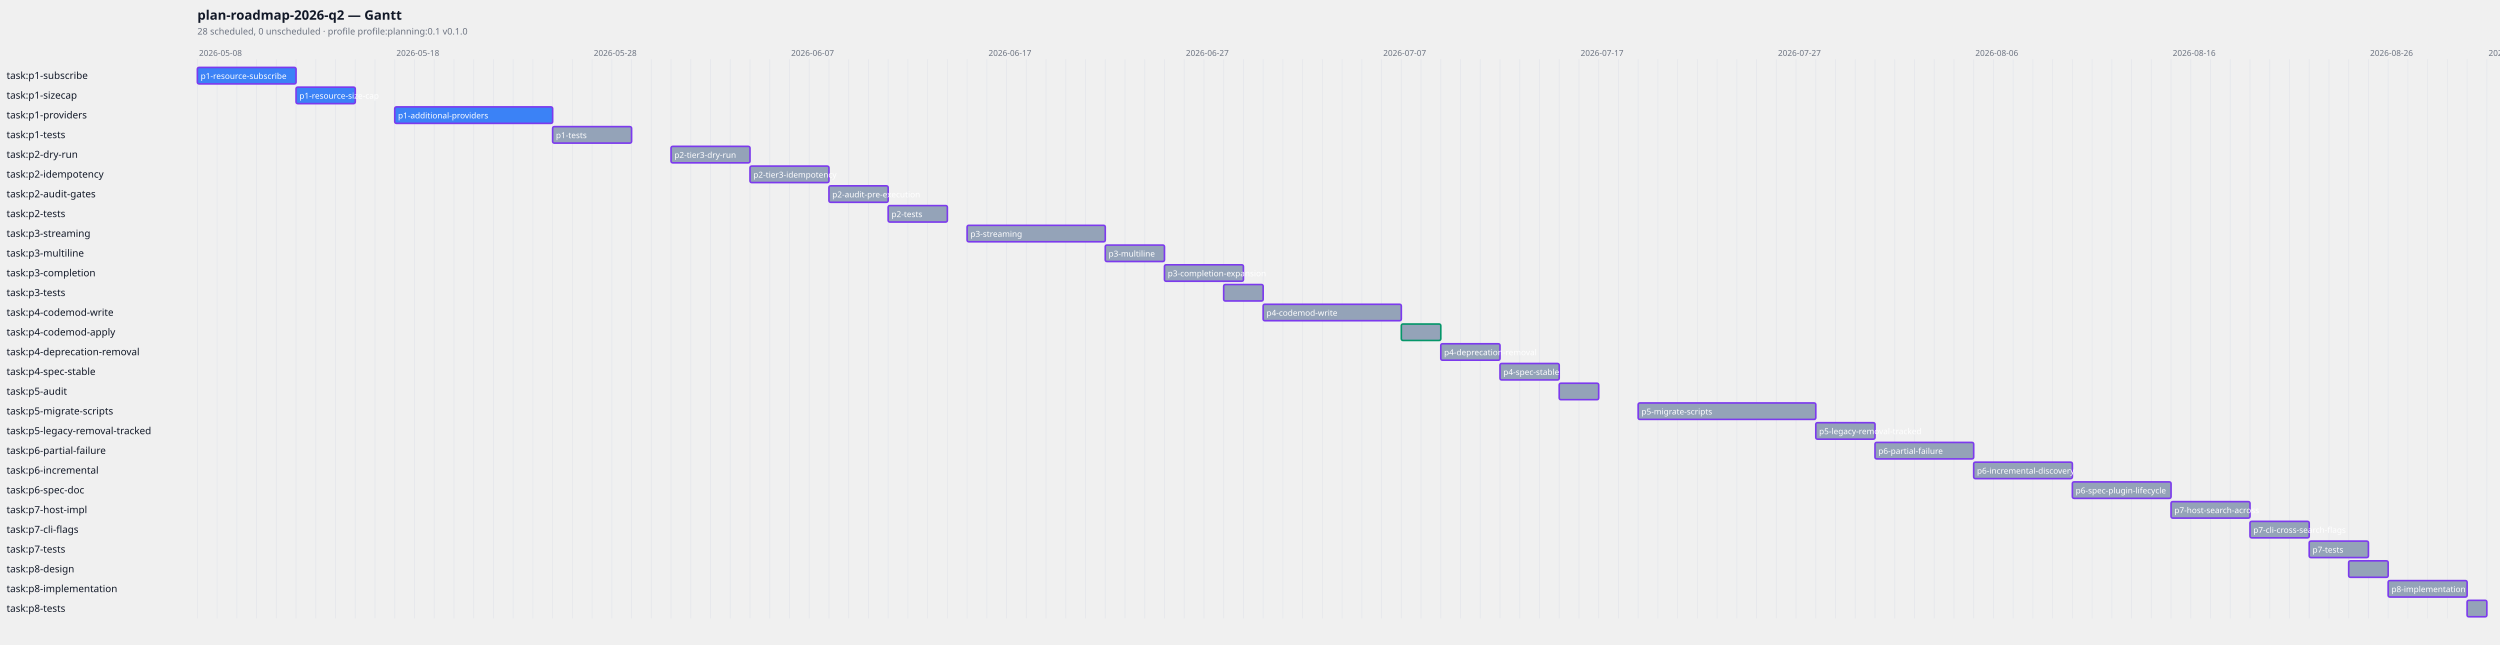
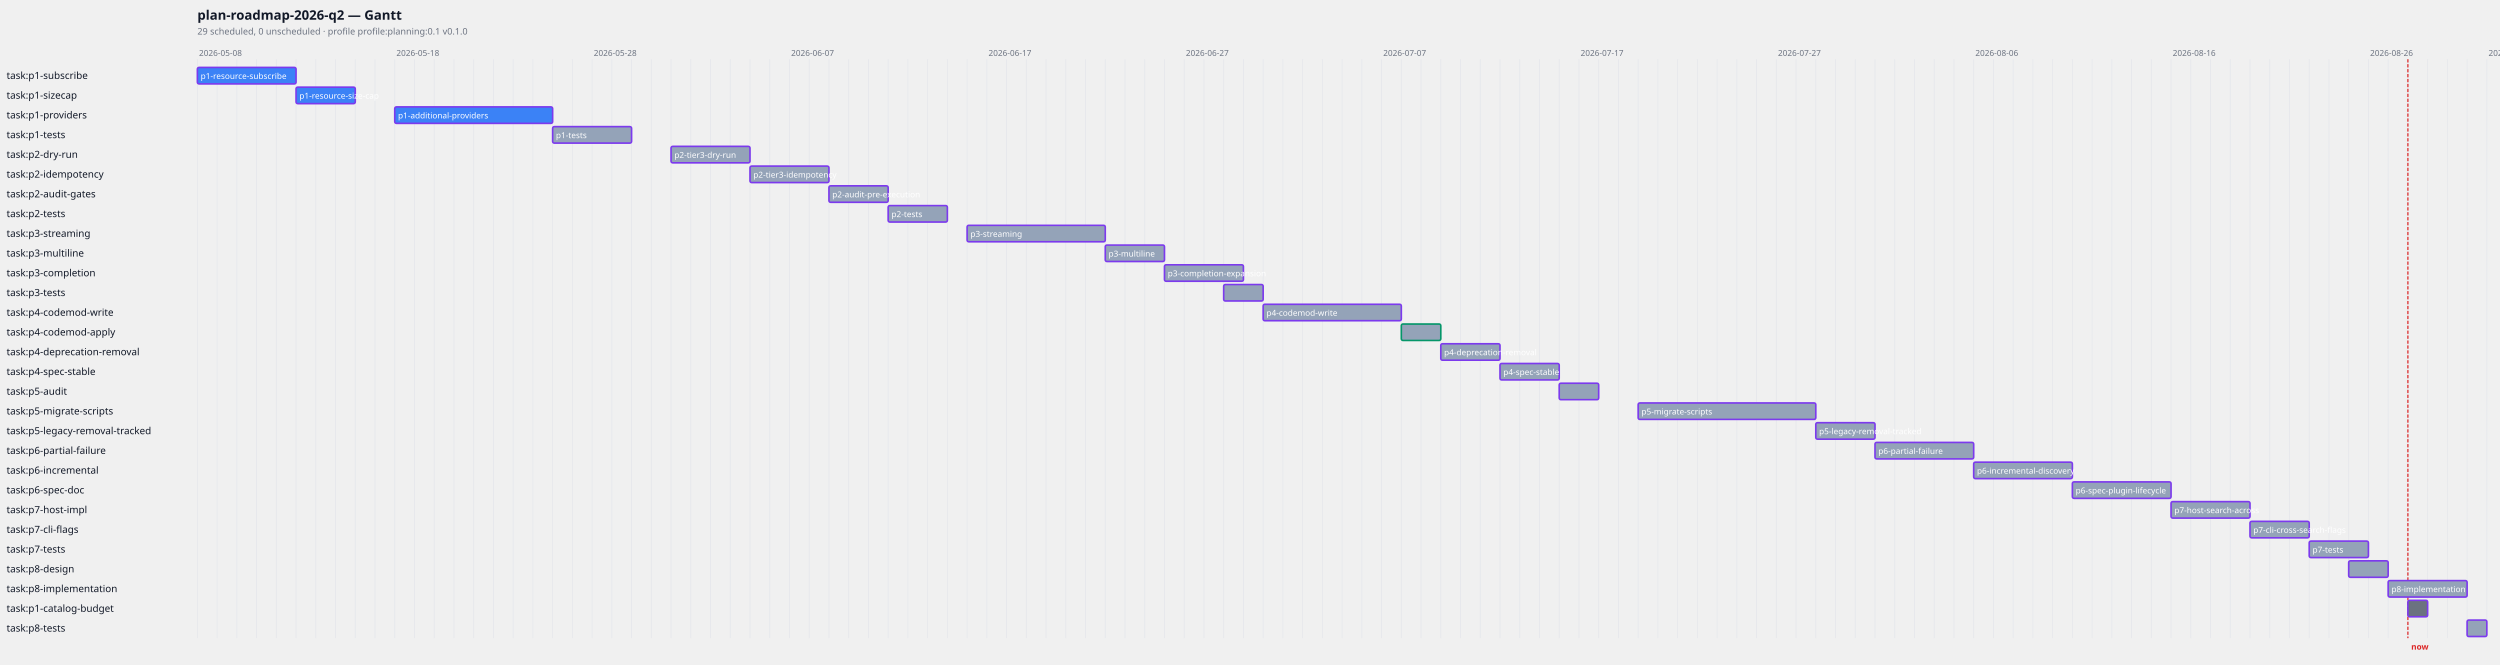
- <svg xmlns="http://www.w3.org/2000/svg" viewBox="0 0 3040 784" width="3040" height="784" font-family="sans-serif" font-size="12">
+ <svg xmlns="http://www.w3.org/2000/svg" viewBox="0 0 3040 808" width="3040" height="808" font-family="sans-serif" font-size="12">
  <style>
  .grid { stroke: #e5e7eb; stroke-width: 1; }
  .axis-label { fill: #6b7280; font-size: 10px; }
  .row-label { fill: #111827; font-size: 12px; }
  .row-label-summary { fill: #6b7280; font-size: 10px; }
  .now-line { stroke: #dc2626; stroke-width: 1.5; stroke-dasharray: 4 2; }
  .now-label { fill: #dc2626; font-size: 10px; font-weight: bold; }
  .title { fill: #111827; font-size: 16px; font-weight: bold; }
  .subtitle { fill: #6b7280; font-size: 11px; }
  .bar-text { fill: #ffffff; font-size: 10px; pointer-events: none; }
  .bar-ai { stroke: #2563eb; stroke-width: 2; }
  .bar-human { stroke: #059669; stroke-width: 2; }
  .bar-either { stroke: #7c3aed; stroke-width: 2; }
  .unscheduled-header { fill: #111827; font-size: 12px; font-weight: bold; }
  .unscheduled-row { fill: #6b7280; font-size: 11px; }
</style>
  <text class="title" x="240" y="24">plan-roadmap-2026-q2 — Gantt</text>
-   <text class="subtitle" x="240" y="42">28 scheduled, 0 unscheduled · profile profile:planning:0.1 v0.1.0</text>
-   <line class="grid" x1="240" y1="72" x2="240" y2="752" />
+   <text class="subtitle" x="240" y="42">29 scheduled, 0 unscheduled · profile profile:planning:0.1 v0.1.0</text>
+   <line class="grid" x1="240" y1="72" x2="240" y2="776" />
  <text class="axis-label" x="242" y="68">2026-05-08</text>
-   <line class="grid" x1="264" y1="72" x2="264" y2="752" />
-   <line class="grid" x1="288" y1="72" x2="288" y2="752" />
-   <line class="grid" x1="312" y1="72" x2="312" y2="752" />
-   <line class="grid" x1="336" y1="72" x2="336" y2="752" />
-   <line class="grid" x1="360" y1="72" x2="360" y2="752" />
-   <line class="grid" x1="384" y1="72" x2="384" y2="752" />
-   <line class="grid" x1="408" y1="72" x2="408" y2="752" />
-   <line class="grid" x1="432" y1="72" x2="432" y2="752" />
-   <line class="grid" x1="456" y1="72" x2="456" y2="752" />
-   <line class="grid" x1="480" y1="72" x2="480" y2="752" />
+   <line class="grid" x1="264" y1="72" x2="264" y2="776" />
+   <line class="grid" x1="288" y1="72" x2="288" y2="776" />
+   <line class="grid" x1="312" y1="72" x2="312" y2="776" />
+   <line class="grid" x1="336" y1="72" x2="336" y2="776" />
+   <line class="grid" x1="360" y1="72" x2="360" y2="776" />
+   <line class="grid" x1="384" y1="72" x2="384" y2="776" />
+   <line class="grid" x1="408" y1="72" x2="408" y2="776" />
+   <line class="grid" x1="432" y1="72" x2="432" y2="776" />
+   <line class="grid" x1="456" y1="72" x2="456" y2="776" />
+   <line class="grid" x1="480" y1="72" x2="480" y2="776" />
  <text class="axis-label" x="482" y="68">2026-05-18</text>
-   <line class="grid" x1="504" y1="72" x2="504" y2="752" />
-   <line class="grid" x1="528" y1="72" x2="528" y2="752" />
-   <line class="grid" x1="552" y1="72" x2="552" y2="752" />
-   <line class="grid" x1="576" y1="72" x2="576" y2="752" />
-   <line class="grid" x1="600" y1="72" x2="600" y2="752" />
-   <line class="grid" x1="624" y1="72" x2="624" y2="752" />
-   <line class="grid" x1="648" y1="72" x2="648" y2="752" />
-   <line class="grid" x1="672" y1="72" x2="672" y2="752" />
-   <line class="grid" x1="696" y1="72" x2="696" y2="752" />
-   <line class="grid" x1="720" y1="72" x2="720" y2="752" />
+   <line class="grid" x1="504" y1="72" x2="504" y2="776" />
+   <line class="grid" x1="528" y1="72" x2="528" y2="776" />
+   <line class="grid" x1="552" y1="72" x2="552" y2="776" />
+   <line class="grid" x1="576" y1="72" x2="576" y2="776" />
+   <line class="grid" x1="600" y1="72" x2="600" y2="776" />
+   <line class="grid" x1="624" y1="72" x2="624" y2="776" />
+   <line class="grid" x1="648" y1="72" x2="648" y2="776" />
+   <line class="grid" x1="672" y1="72" x2="672" y2="776" />
+   <line class="grid" x1="696" y1="72" x2="696" y2="776" />
+   <line class="grid" x1="720" y1="72" x2="720" y2="776" />
  <text class="axis-label" x="722" y="68">2026-05-28</text>
-   <line class="grid" x1="744" y1="72" x2="744" y2="752" />
-   <line class="grid" x1="768" y1="72" x2="768" y2="752" />
-   <line class="grid" x1="792" y1="72" x2="792" y2="752" />
-   <line class="grid" x1="816" y1="72" x2="816" y2="752" />
-   <line class="grid" x1="840" y1="72" x2="840" y2="752" />
-   <line class="grid" x1="864" y1="72" x2="864" y2="752" />
-   <line class="grid" x1="888" y1="72" x2="888" y2="752" />
-   <line class="grid" x1="912" y1="72" x2="912" y2="752" />
-   <line class="grid" x1="936" y1="72" x2="936" y2="752" />
-   <line class="grid" x1="960" y1="72" x2="960" y2="752" />
+   <line class="grid" x1="744" y1="72" x2="744" y2="776" />
+   <line class="grid" x1="768" y1="72" x2="768" y2="776" />
+   <line class="grid" x1="792" y1="72" x2="792" y2="776" />
+   <line class="grid" x1="816" y1="72" x2="816" y2="776" />
+   <line class="grid" x1="840" y1="72" x2="840" y2="776" />
+   <line class="grid" x1="864" y1="72" x2="864" y2="776" />
+   <line class="grid" x1="888" y1="72" x2="888" y2="776" />
+   <line class="grid" x1="912" y1="72" x2="912" y2="776" />
+   <line class="grid" x1="936" y1="72" x2="936" y2="776" />
+   <line class="grid" x1="960" y1="72" x2="960" y2="776" />
  <text class="axis-label" x="962" y="68">2026-06-07</text>
-   <line class="grid" x1="984" y1="72" x2="984" y2="752" />
-   <line class="grid" x1="1008" y1="72" x2="1008" y2="752" />
-   <line class="grid" x1="1032" y1="72" x2="1032" y2="752" />
-   <line class="grid" x1="1056" y1="72" x2="1056" y2="752" />
-   <line class="grid" x1="1080" y1="72" x2="1080" y2="752" />
-   <line class="grid" x1="1104" y1="72" x2="1104" y2="752" />
-   <line class="grid" x1="1128" y1="72" x2="1128" y2="752" />
-   <line class="grid" x1="1152" y1="72" x2="1152" y2="752" />
-   <line class="grid" x1="1176" y1="72" x2="1176" y2="752" />
-   <line class="grid" x1="1200" y1="72" x2="1200" y2="752" />
+   <line class="grid" x1="984" y1="72" x2="984" y2="776" />
+   <line class="grid" x1="1008" y1="72" x2="1008" y2="776" />
+   <line class="grid" x1="1032" y1="72" x2="1032" y2="776" />
+   <line class="grid" x1="1056" y1="72" x2="1056" y2="776" />
+   <line class="grid" x1="1080" y1="72" x2="1080" y2="776" />
+   <line class="grid" x1="1104" y1="72" x2="1104" y2="776" />
+   <line class="grid" x1="1128" y1="72" x2="1128" y2="776" />
+   <line class="grid" x1="1152" y1="72" x2="1152" y2="776" />
+   <line class="grid" x1="1176" y1="72" x2="1176" y2="776" />
+   <line class="grid" x1="1200" y1="72" x2="1200" y2="776" />
  <text class="axis-label" x="1202" y="68">2026-06-17</text>
-   <line class="grid" x1="1224" y1="72" x2="1224" y2="752" />
-   <line class="grid" x1="1248" y1="72" x2="1248" y2="752" />
-   <line class="grid" x1="1272" y1="72" x2="1272" y2="752" />
-   <line class="grid" x1="1296" y1="72" x2="1296" y2="752" />
-   <line class="grid" x1="1320" y1="72" x2="1320" y2="752" />
-   <line class="grid" x1="1344" y1="72" x2="1344" y2="752" />
-   <line class="grid" x1="1368" y1="72" x2="1368" y2="752" />
-   <line class="grid" x1="1392" y1="72" x2="1392" y2="752" />
-   <line class="grid" x1="1416" y1="72" x2="1416" y2="752" />
-   <line class="grid" x1="1440" y1="72" x2="1440" y2="752" />
+   <line class="grid" x1="1224" y1="72" x2="1224" y2="776" />
+   <line class="grid" x1="1248" y1="72" x2="1248" y2="776" />
+   <line class="grid" x1="1272" y1="72" x2="1272" y2="776" />
+   <line class="grid" x1="1296" y1="72" x2="1296" y2="776" />
+   <line class="grid" x1="1320" y1="72" x2="1320" y2="776" />
+   <line class="grid" x1="1344" y1="72" x2="1344" y2="776" />
+   <line class="grid" x1="1368" y1="72" x2="1368" y2="776" />
+   <line class="grid" x1="1392" y1="72" x2="1392" y2="776" />
+   <line class="grid" x1="1416" y1="72" x2="1416" y2="776" />
+   <line class="grid" x1="1440" y1="72" x2="1440" y2="776" />
  <text class="axis-label" x="1442" y="68">2026-06-27</text>
-   <line class="grid" x1="1464" y1="72" x2="1464" y2="752" />
-   <line class="grid" x1="1488" y1="72" x2="1488" y2="752" />
-   <line class="grid" x1="1512" y1="72" x2="1512" y2="752" />
-   <line class="grid" x1="1536" y1="72" x2="1536" y2="752" />
-   <line class="grid" x1="1560" y1="72" x2="1560" y2="752" />
-   <line class="grid" x1="1584" y1="72" x2="1584" y2="752" />
-   <line class="grid" x1="1608" y1="72" x2="1608" y2="752" />
-   <line class="grid" x1="1632" y1="72" x2="1632" y2="752" />
-   <line class="grid" x1="1656" y1="72" x2="1656" y2="752" />
-   <line class="grid" x1="1680" y1="72" x2="1680" y2="752" />
+   <line class="grid" x1="1464" y1="72" x2="1464" y2="776" />
+   <line class="grid" x1="1488" y1="72" x2="1488" y2="776" />
+   <line class="grid" x1="1512" y1="72" x2="1512" y2="776" />
+   <line class="grid" x1="1536" y1="72" x2="1536" y2="776" />
+   <line class="grid" x1="1560" y1="72" x2="1560" y2="776" />
+   <line class="grid" x1="1584" y1="72" x2="1584" y2="776" />
+   <line class="grid" x1="1608" y1="72" x2="1608" y2="776" />
+   <line class="grid" x1="1632" y1="72" x2="1632" y2="776" />
+   <line class="grid" x1="1656" y1="72" x2="1656" y2="776" />
+   <line class="grid" x1="1680" y1="72" x2="1680" y2="776" />
  <text class="axis-label" x="1682" y="68">2026-07-07</text>
-   <line class="grid" x1="1704" y1="72" x2="1704" y2="752" />
-   <line class="grid" x1="1728" y1="72" x2="1728" y2="752" />
-   <line class="grid" x1="1752" y1="72" x2="1752" y2="752" />
-   <line class="grid" x1="1776" y1="72" x2="1776" y2="752" />
-   <line class="grid" x1="1800" y1="72" x2="1800" y2="752" />
-   <line class="grid" x1="1824" y1="72" x2="1824" y2="752" />
-   <line class="grid" x1="1848" y1="72" x2="1848" y2="752" />
-   <line class="grid" x1="1872" y1="72" x2="1872" y2="752" />
-   <line class="grid" x1="1896" y1="72" x2="1896" y2="752" />
-   <line class="grid" x1="1920" y1="72" x2="1920" y2="752" />
+   <line class="grid" x1="1704" y1="72" x2="1704" y2="776" />
+   <line class="grid" x1="1728" y1="72" x2="1728" y2="776" />
+   <line class="grid" x1="1752" y1="72" x2="1752" y2="776" />
+   <line class="grid" x1="1776" y1="72" x2="1776" y2="776" />
+   <line class="grid" x1="1800" y1="72" x2="1800" y2="776" />
+   <line class="grid" x1="1824" y1="72" x2="1824" y2="776" />
+   <line class="grid" x1="1848" y1="72" x2="1848" y2="776" />
+   <line class="grid" x1="1872" y1="72" x2="1872" y2="776" />
+   <line class="grid" x1="1896" y1="72" x2="1896" y2="776" />
+   <line class="grid" x1="1920" y1="72" x2="1920" y2="776" />
  <text class="axis-label" x="1922" y="68">2026-07-17</text>
-   <line class="grid" x1="1944" y1="72" x2="1944" y2="752" />
-   <line class="grid" x1="1968" y1="72" x2="1968" y2="752" />
-   <line class="grid" x1="1992" y1="72" x2="1992" y2="752" />
-   <line class="grid" x1="2016" y1="72" x2="2016" y2="752" />
-   <line class="grid" x1="2040" y1="72" x2="2040" y2="752" />
-   <line class="grid" x1="2064" y1="72" x2="2064" y2="752" />
-   <line class="grid" x1="2088" y1="72" x2="2088" y2="752" />
-   <line class="grid" x1="2112" y1="72" x2="2112" y2="752" />
-   <line class="grid" x1="2136" y1="72" x2="2136" y2="752" />
-   <line class="grid" x1="2160" y1="72" x2="2160" y2="752" />
+   <line class="grid" x1="1944" y1="72" x2="1944" y2="776" />
+   <line class="grid" x1="1968" y1="72" x2="1968" y2="776" />
+   <line class="grid" x1="1992" y1="72" x2="1992" y2="776" />
+   <line class="grid" x1="2016" y1="72" x2="2016" y2="776" />
+   <line class="grid" x1="2040" y1="72" x2="2040" y2="776" />
+   <line class="grid" x1="2064" y1="72" x2="2064" y2="776" />
+   <line class="grid" x1="2088" y1="72" x2="2088" y2="776" />
+   <line class="grid" x1="2112" y1="72" x2="2112" y2="776" />
+   <line class="grid" x1="2136" y1="72" x2="2136" y2="776" />
+   <line class="grid" x1="2160" y1="72" x2="2160" y2="776" />
  <text class="axis-label" x="2162" y="68">2026-07-27</text>
-   <line class="grid" x1="2184" y1="72" x2="2184" y2="752" />
-   <line class="grid" x1="2208" y1="72" x2="2208" y2="752" />
-   <line class="grid" x1="2232" y1="72" x2="2232" y2="752" />
-   <line class="grid" x1="2256" y1="72" x2="2256" y2="752" />
-   <line class="grid" x1="2280" y1="72" x2="2280" y2="752" />
-   <line class="grid" x1="2304" y1="72" x2="2304" y2="752" />
-   <line class="grid" x1="2328" y1="72" x2="2328" y2="752" />
-   <line class="grid" x1="2352" y1="72" x2="2352" y2="752" />
-   <line class="grid" x1="2376" y1="72" x2="2376" y2="752" />
-   <line class="grid" x1="2400" y1="72" x2="2400" y2="752" />
+   <line class="grid" x1="2184" y1="72" x2="2184" y2="776" />
+   <line class="grid" x1="2208" y1="72" x2="2208" y2="776" />
+   <line class="grid" x1="2232" y1="72" x2="2232" y2="776" />
+   <line class="grid" x1="2256" y1="72" x2="2256" y2="776" />
+   <line class="grid" x1="2280" y1="72" x2="2280" y2="776" />
+   <line class="grid" x1="2304" y1="72" x2="2304" y2="776" />
+   <line class="grid" x1="2328" y1="72" x2="2328" y2="776" />
+   <line class="grid" x1="2352" y1="72" x2="2352" y2="776" />
+   <line class="grid" x1="2376" y1="72" x2="2376" y2="776" />
+   <line class="grid" x1="2400" y1="72" x2="2400" y2="776" />
  <text class="axis-label" x="2402" y="68">2026-08-06</text>
-   <line class="grid" x1="2424" y1="72" x2="2424" y2="752" />
-   <line class="grid" x1="2448" y1="72" x2="2448" y2="752" />
-   <line class="grid" x1="2472" y1="72" x2="2472" y2="752" />
-   <line class="grid" x1="2496" y1="72" x2="2496" y2="752" />
-   <line class="grid" x1="2520" y1="72" x2="2520" y2="752" />
-   <line class="grid" x1="2544" y1="72" x2="2544" y2="752" />
-   <line class="grid" x1="2568" y1="72" x2="2568" y2="752" />
-   <line class="grid" x1="2592" y1="72" x2="2592" y2="752" />
-   <line class="grid" x1="2616" y1="72" x2="2616" y2="752" />
-   <line class="grid" x1="2640" y1="72" x2="2640" y2="752" />
+   <line class="grid" x1="2424" y1="72" x2="2424" y2="776" />
+   <line class="grid" x1="2448" y1="72" x2="2448" y2="776" />
+   <line class="grid" x1="2472" y1="72" x2="2472" y2="776" />
+   <line class="grid" x1="2496" y1="72" x2="2496" y2="776" />
+   <line class="grid" x1="2520" y1="72" x2="2520" y2="776" />
+   <line class="grid" x1="2544" y1="72" x2="2544" y2="776" />
+   <line class="grid" x1="2568" y1="72" x2="2568" y2="776" />
+   <line class="grid" x1="2592" y1="72" x2="2592" y2="776" />
+   <line class="grid" x1="2616" y1="72" x2="2616" y2="776" />
+   <line class="grid" x1="2640" y1="72" x2="2640" y2="776" />
  <text class="axis-label" x="2642" y="68">2026-08-16</text>
-   <line class="grid" x1="2664" y1="72" x2="2664" y2="752" />
-   <line class="grid" x1="2688" y1="72" x2="2688" y2="752" />
-   <line class="grid" x1="2712" y1="72" x2="2712" y2="752" />
-   <line class="grid" x1="2736" y1="72" x2="2736" y2="752" />
-   <line class="grid" x1="2760" y1="72" x2="2760" y2="752" />
-   <line class="grid" x1="2784" y1="72" x2="2784" y2="752" />
-   <line class="grid" x1="2808" y1="72" x2="2808" y2="752" />
-   <line class="grid" x1="2832" y1="72" x2="2832" y2="752" />
-   <line class="grid" x1="2856" y1="72" x2="2856" y2="752" />
-   <line class="grid" x1="2880" y1="72" x2="2880" y2="752" />
+   <line class="grid" x1="2664" y1="72" x2="2664" y2="776" />
+   <line class="grid" x1="2688" y1="72" x2="2688" y2="776" />
+   <line class="grid" x1="2712" y1="72" x2="2712" y2="776" />
+   <line class="grid" x1="2736" y1="72" x2="2736" y2="776" />
+   <line class="grid" x1="2760" y1="72" x2="2760" y2="776" />
+   <line class="grid" x1="2784" y1="72" x2="2784" y2="776" />
+   <line class="grid" x1="2808" y1="72" x2="2808" y2="776" />
+   <line class="grid" x1="2832" y1="72" x2="2832" y2="776" />
+   <line class="grid" x1="2856" y1="72" x2="2856" y2="776" />
+   <line class="grid" x1="2880" y1="72" x2="2880" y2="776" />
  <text class="axis-label" x="2882" y="68">2026-08-26</text>
-   <line class="grid" x1="2904" y1="72" x2="2904" y2="752" />
-   <line class="grid" x1="2928" y1="72" x2="2928" y2="752" />
-   <line class="grid" x1="2952" y1="72" x2="2952" y2="752" />
-   <line class="grid" x1="2976" y1="72" x2="2976" y2="752" />
-   <line class="grid" x1="3000" y1="72" x2="3000" y2="752" />
-   <line class="grid" x1="3024" y1="72" x2="3024" y2="752" />
+   <line class="grid" x1="2904" y1="72" x2="2904" y2="776" />
+   <line class="grid" x1="2928" y1="72" x2="2928" y2="776" />
+   <line class="grid" x1="2952" y1="72" x2="2952" y2="776" />
+   <line class="grid" x1="2976" y1="72" x2="2976" y2="776" />
+   <line class="grid" x1="3000" y1="72" x2="3000" y2="776" />
+   <line class="grid" x1="3024" y1="72" x2="3024" y2="776" />
  <text class="axis-label" x="3026" y="68">2026-09-01</text>
+   <line class="now-line" x1="2928" y1="72" x2="2928" y2="776" />
+   <text class="now-label" x="2932" y="790">now</text>
  <text class="row-label" x="8" y="96">task:p1-subscribe</text>
  <rect class="bar-either" x="240" y="82" width="120" height="20" fill="#3b82f6" rx="2" ry="2" />
  <text class="bar-text" x="244" y="96">p1-resource-subscribe</text>
  <text class="row-label" x="8" y="120">task:p1-sizecap</text>
  <rect class="bar-either" x="360" y="106" width="72" height="20" fill="#3b82f6" rx="2" ry="2" />
  <text class="bar-text" x="364" y="120">p1-resource-size-cap</text>
  <text class="row-label" x="8" y="144">task:p1-providers</text>
  <rect class="bar-either" x="480" y="130" width="192" height="20" fill="#3b82f6" rx="2" ry="2" />
  <text class="bar-text" x="484" y="144">p1-additional-providers</text>
  <text class="row-label" x="8" y="168">task:p1-tests</text>
  <rect class="bar-either" x="672" y="154" width="96" height="20" fill="#94a3b8" rx="2" ry="2" />
  <text class="bar-text" x="676" y="168">p1-tests</text>
  <text class="row-label" x="8" y="192">task:p2-dry-run</text>
  <rect class="bar-either" x="816" y="178" width="96" height="20" fill="#94a3b8" rx="2" ry="2" />
  <text class="bar-text" x="820" y="192">p2-tier3-dry-run</text>
  <text class="row-label" x="8" y="216">task:p2-idempotency</text>
  <rect class="bar-either" x="912" y="202" width="96" height="20" fill="#94a3b8" rx="2" ry="2" />
  <text class="bar-text" x="916" y="216">p2-tier3-idempotency</text>
  <text class="row-label" x="8" y="240">task:p2-audit-gates</text>
  <rect class="bar-either" x="1008" y="226" width="72" height="20" fill="#94a3b8" rx="2" ry="2" />
  <text class="bar-text" x="1012" y="240">p2-audit-pre-execution</text>
  <text class="row-label" x="8" y="264">task:p2-tests</text>
  <rect class="bar-either" x="1080" y="250" width="72" height="20" fill="#94a3b8" rx="2" ry="2" />
  <text class="bar-text" x="1084" y="264">p2-tests</text>
  <text class="row-label" x="8" y="288">task:p3-streaming</text>
  <rect class="bar-either" x="1176" y="274" width="168" height="20" fill="#94a3b8" rx="2" ry="2" />
  <text class="bar-text" x="1180" y="288">p3-streaming</text>
  <text class="row-label" x="8" y="312">task:p3-multiline</text>
  <rect class="bar-either" x="1344" y="298" width="72" height="20" fill="#94a3b8" rx="2" ry="2" />
  <text class="bar-text" x="1348" y="312">p3-multiline</text>
  <text class="row-label" x="8" y="336">task:p3-completion</text>
  <rect class="bar-either" x="1416" y="322" width="96" height="20" fill="#94a3b8" rx="2" ry="2" />
  <text class="bar-text" x="1420" y="336">p3-completion-expansion</text>
  <text class="row-label" x="8" y="360">task:p3-tests</text>
  <rect class="bar-either" x="1488" y="346" width="48" height="20" fill="#94a3b8" rx="2" ry="2" />
  <text class="row-label" x="8" y="384">task:p4-codemod-write</text>
  <rect class="bar-either" x="1536" y="370" width="168" height="20" fill="#94a3b8" rx="2" ry="2" />
  <text class="bar-text" x="1540" y="384">p4-codemod-write</text>
  <text class="row-label" x="8" y="408">task:p4-codemod-apply</text>
  <rect class="bar-human" x="1704" y="394" width="48" height="20" fill="#94a3b8" rx="2" ry="2" />
  <text class="row-label" x="8" y="432">task:p4-deprecation-removal</text>
  <rect class="bar-either" x="1752" y="418" width="72" height="20" fill="#94a3b8" rx="2" ry="2" />
  <text class="bar-text" x="1756" y="432">p4-deprecation-removal</text>
  <text class="row-label" x="8" y="456">task:p4-spec-stable</text>
  <rect class="bar-either" x="1824" y="442" width="72" height="20" fill="#94a3b8" rx="2" ry="2" />
  <text class="bar-text" x="1828" y="456">p4-spec-stable</text>
  <text class="row-label" x="8" y="480">task:p5-audit</text>
  <rect class="bar-either" x="1896" y="466" width="48" height="20" fill="#94a3b8" rx="2" ry="2" />
  <text class="row-label" x="8" y="504">task:p5-migrate-scripts</text>
  <rect class="bar-either" x="1992" y="490" width="216" height="20" fill="#94a3b8" rx="2" ry="2" />
  <text class="bar-text" x="1996" y="504">p5-migrate-scripts</text>
  <text class="row-label" x="8" y="528">task:p5-legacy-removal-tracked</text>
  <rect class="bar-either" x="2208" y="514" width="72" height="20" fill="#94a3b8" rx="2" ry="2" />
  <text class="bar-text" x="2212" y="528">p5-legacy-removal-tracked</text>
  <text class="row-label" x="8" y="552">task:p6-partial-failure</text>
  <rect class="bar-either" x="2280" y="538" width="120" height="20" fill="#94a3b8" rx="2" ry="2" />
  <text class="bar-text" x="2284" y="552">p6-partial-failure</text>
  <text class="row-label" x="8" y="576">task:p6-incremental</text>
  <rect class="bar-either" x="2400" y="562" width="120" height="20" fill="#94a3b8" rx="2" ry="2" />
  <text class="bar-text" x="2404" y="576">p6-incremental-discovery</text>
  <text class="row-label" x="8" y="600">task:p6-spec-doc</text>
  <rect class="bar-either" x="2520" y="586" width="120" height="20" fill="#94a3b8" rx="2" ry="2" />
  <text class="bar-text" x="2524" y="600">p6-spec-plugin-lifecycle</text>
  <text class="row-label" x="8" y="624">task:p7-host-impl</text>
  <rect class="bar-either" x="2640" y="610" width="96" height="20" fill="#94a3b8" rx="2" ry="2" />
  <text class="bar-text" x="2644" y="624">p7-host-search-across</text>
  <text class="row-label" x="8" y="648">task:p7-cli-flags</text>
  <rect class="bar-either" x="2736" y="634" width="72" height="20" fill="#94a3b8" rx="2" ry="2" />
  <text class="bar-text" x="2740" y="648">p7-cli-cross-search-flags</text>
  <text class="row-label" x="8" y="672">task:p7-tests</text>
  <rect class="bar-either" x="2808" y="658" width="72" height="20" fill="#94a3b8" rx="2" ry="2" />
  <text class="bar-text" x="2812" y="672">p7-tests</text>
  <text class="row-label" x="8" y="696">task:p8-design</text>
  <rect class="bar-either" x="2856" y="682" width="48" height="20" fill="#94a3b8" rx="2" ry="2" />
  <text class="row-label" x="8" y="720">task:p8-implementation</text>
  <rect class="bar-either" x="2904" y="706" width="96" height="20" fill="#94a3b8" rx="2" ry="2" />
  <text class="bar-text" x="2908" y="720">p8-implementation</text>
-   <text class="row-label" x="8" y="744">task:p8-tests</text>
-   <rect class="bar-either" x="3000" y="730" width="24" height="20" fill="#94a3b8" rx="2" ry="2" />
+   <text class="row-label" x="8" y="744">task:p1-catalog-budget</text>
+   <rect class="bar-either" x="2928" y="730" width="24" height="20" fill="#6b7280" rx="2" ry="2" />
+   <text class="row-label" x="8" y="768">task:p8-tests</text>
+   <rect class="bar-either" x="3000" y="754" width="24" height="20" fill="#94a3b8" rx="2" ry="2" />
</svg>
